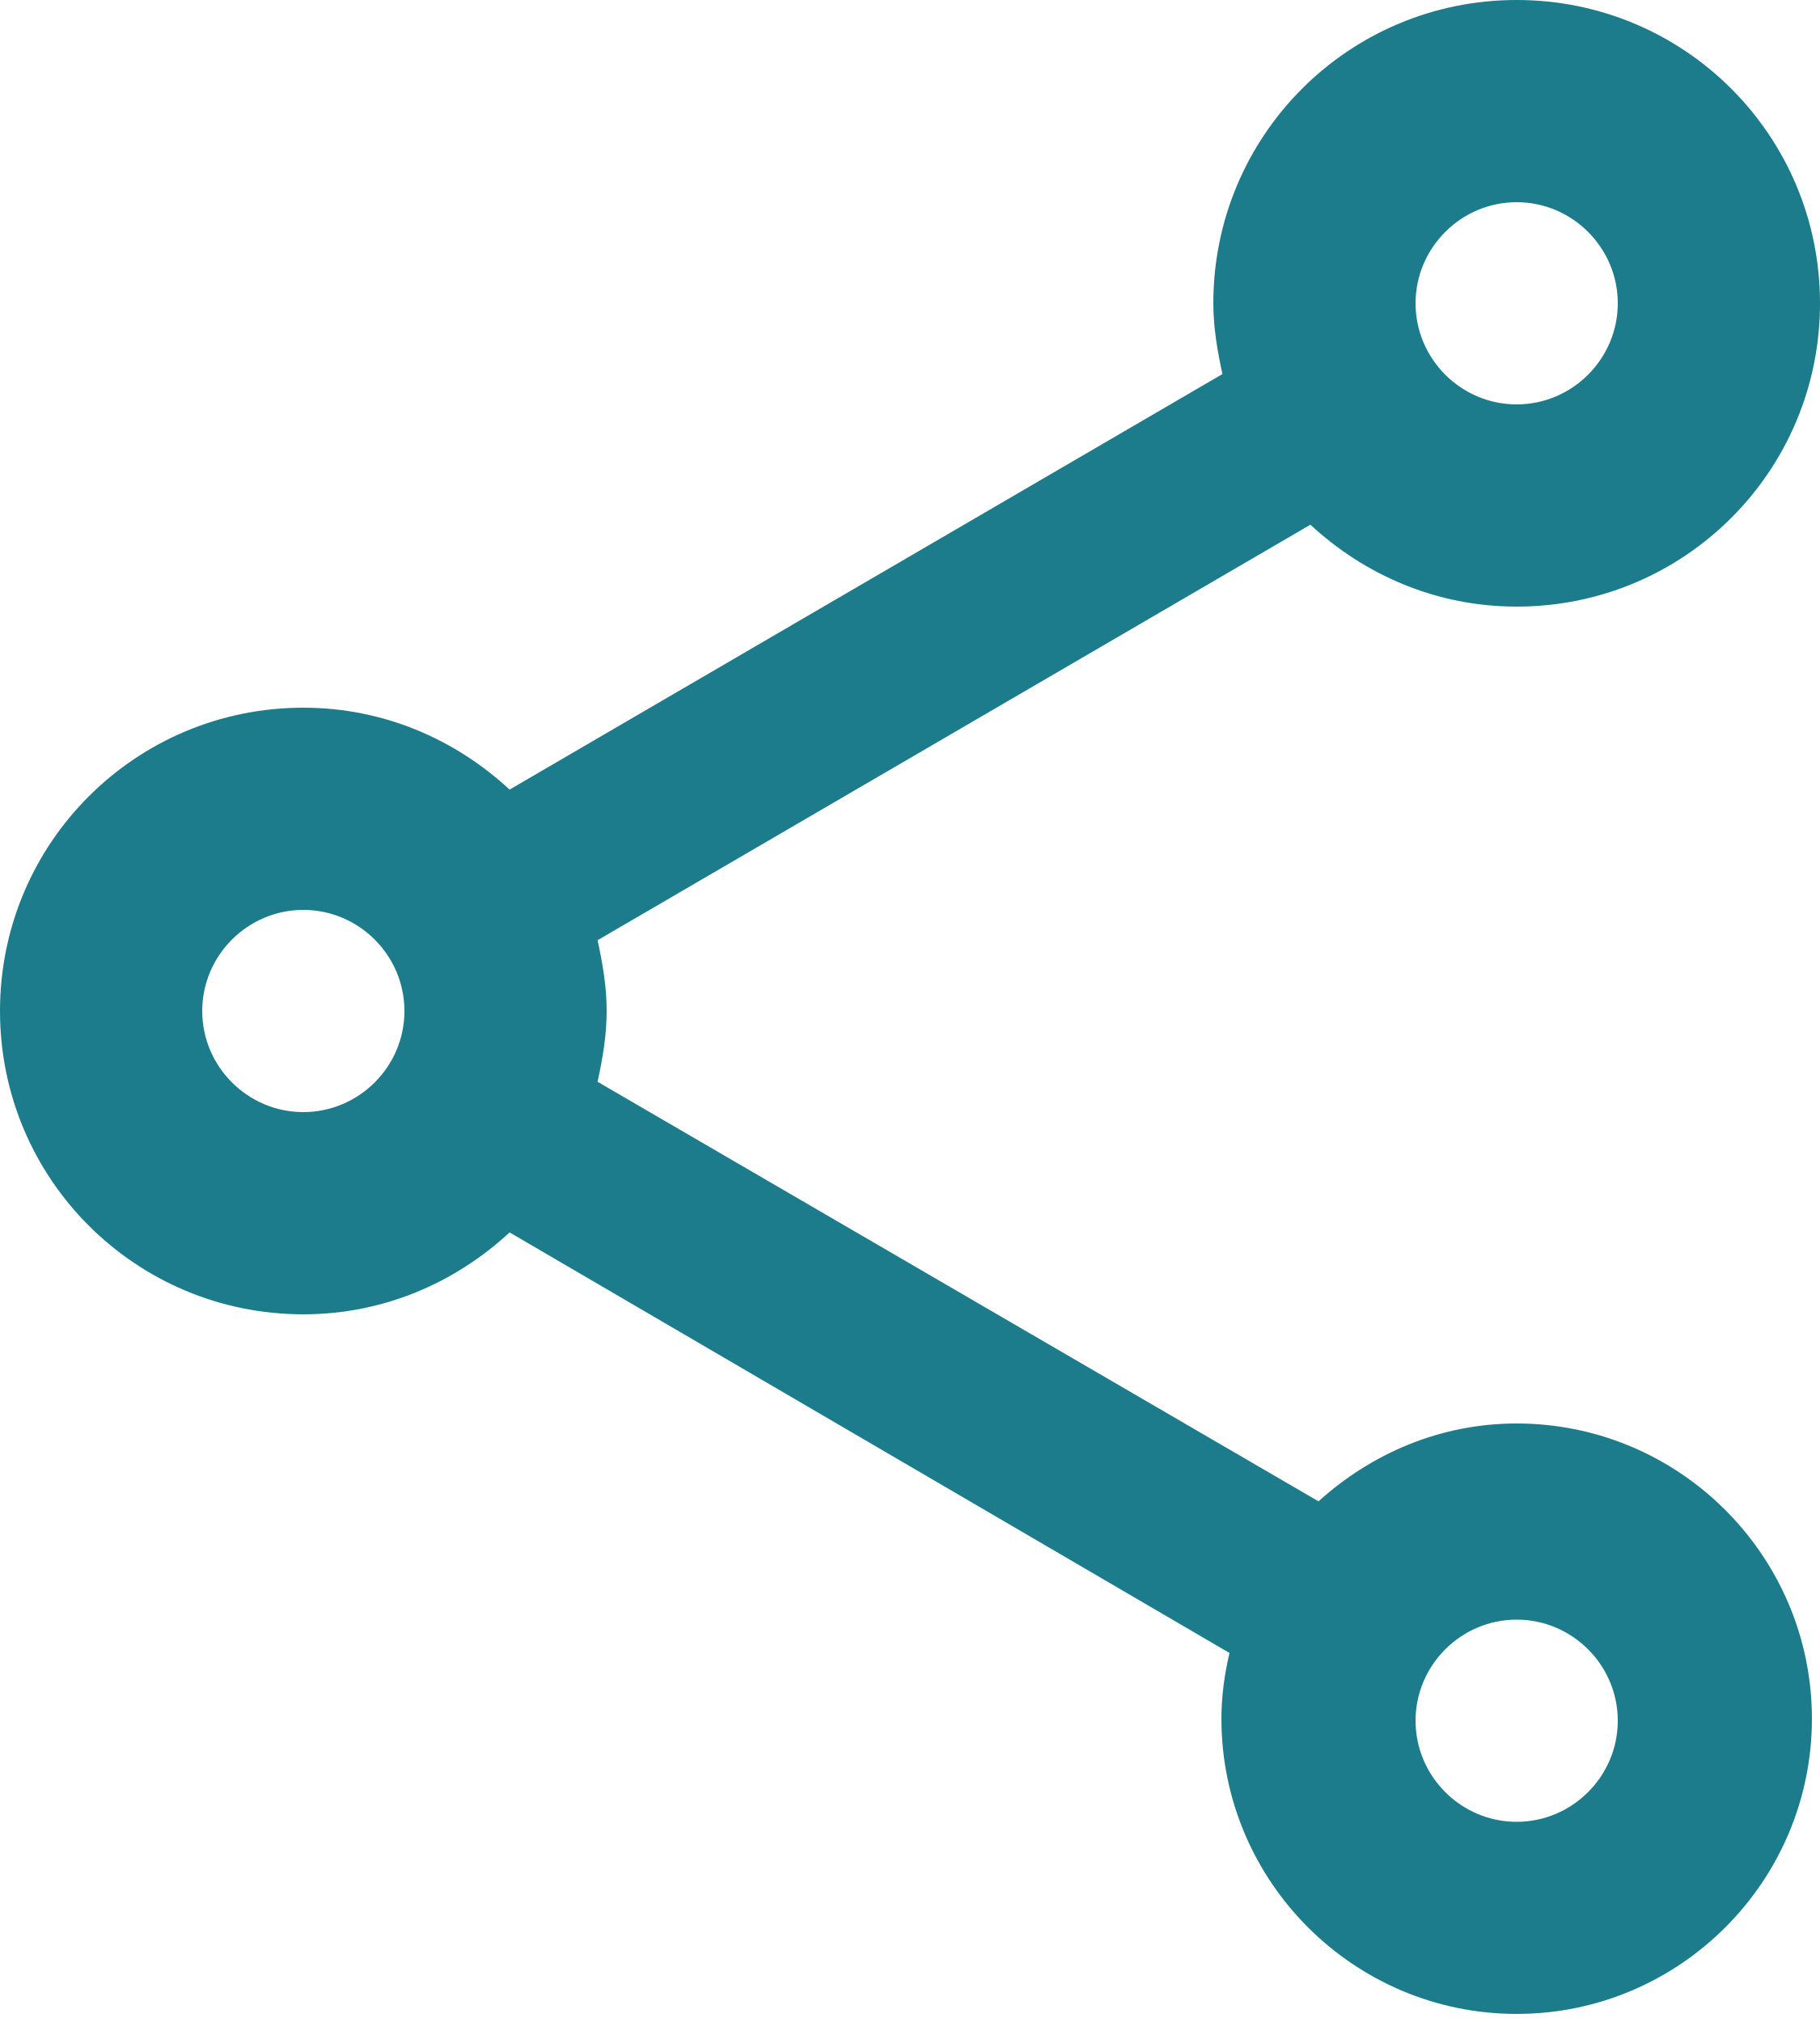
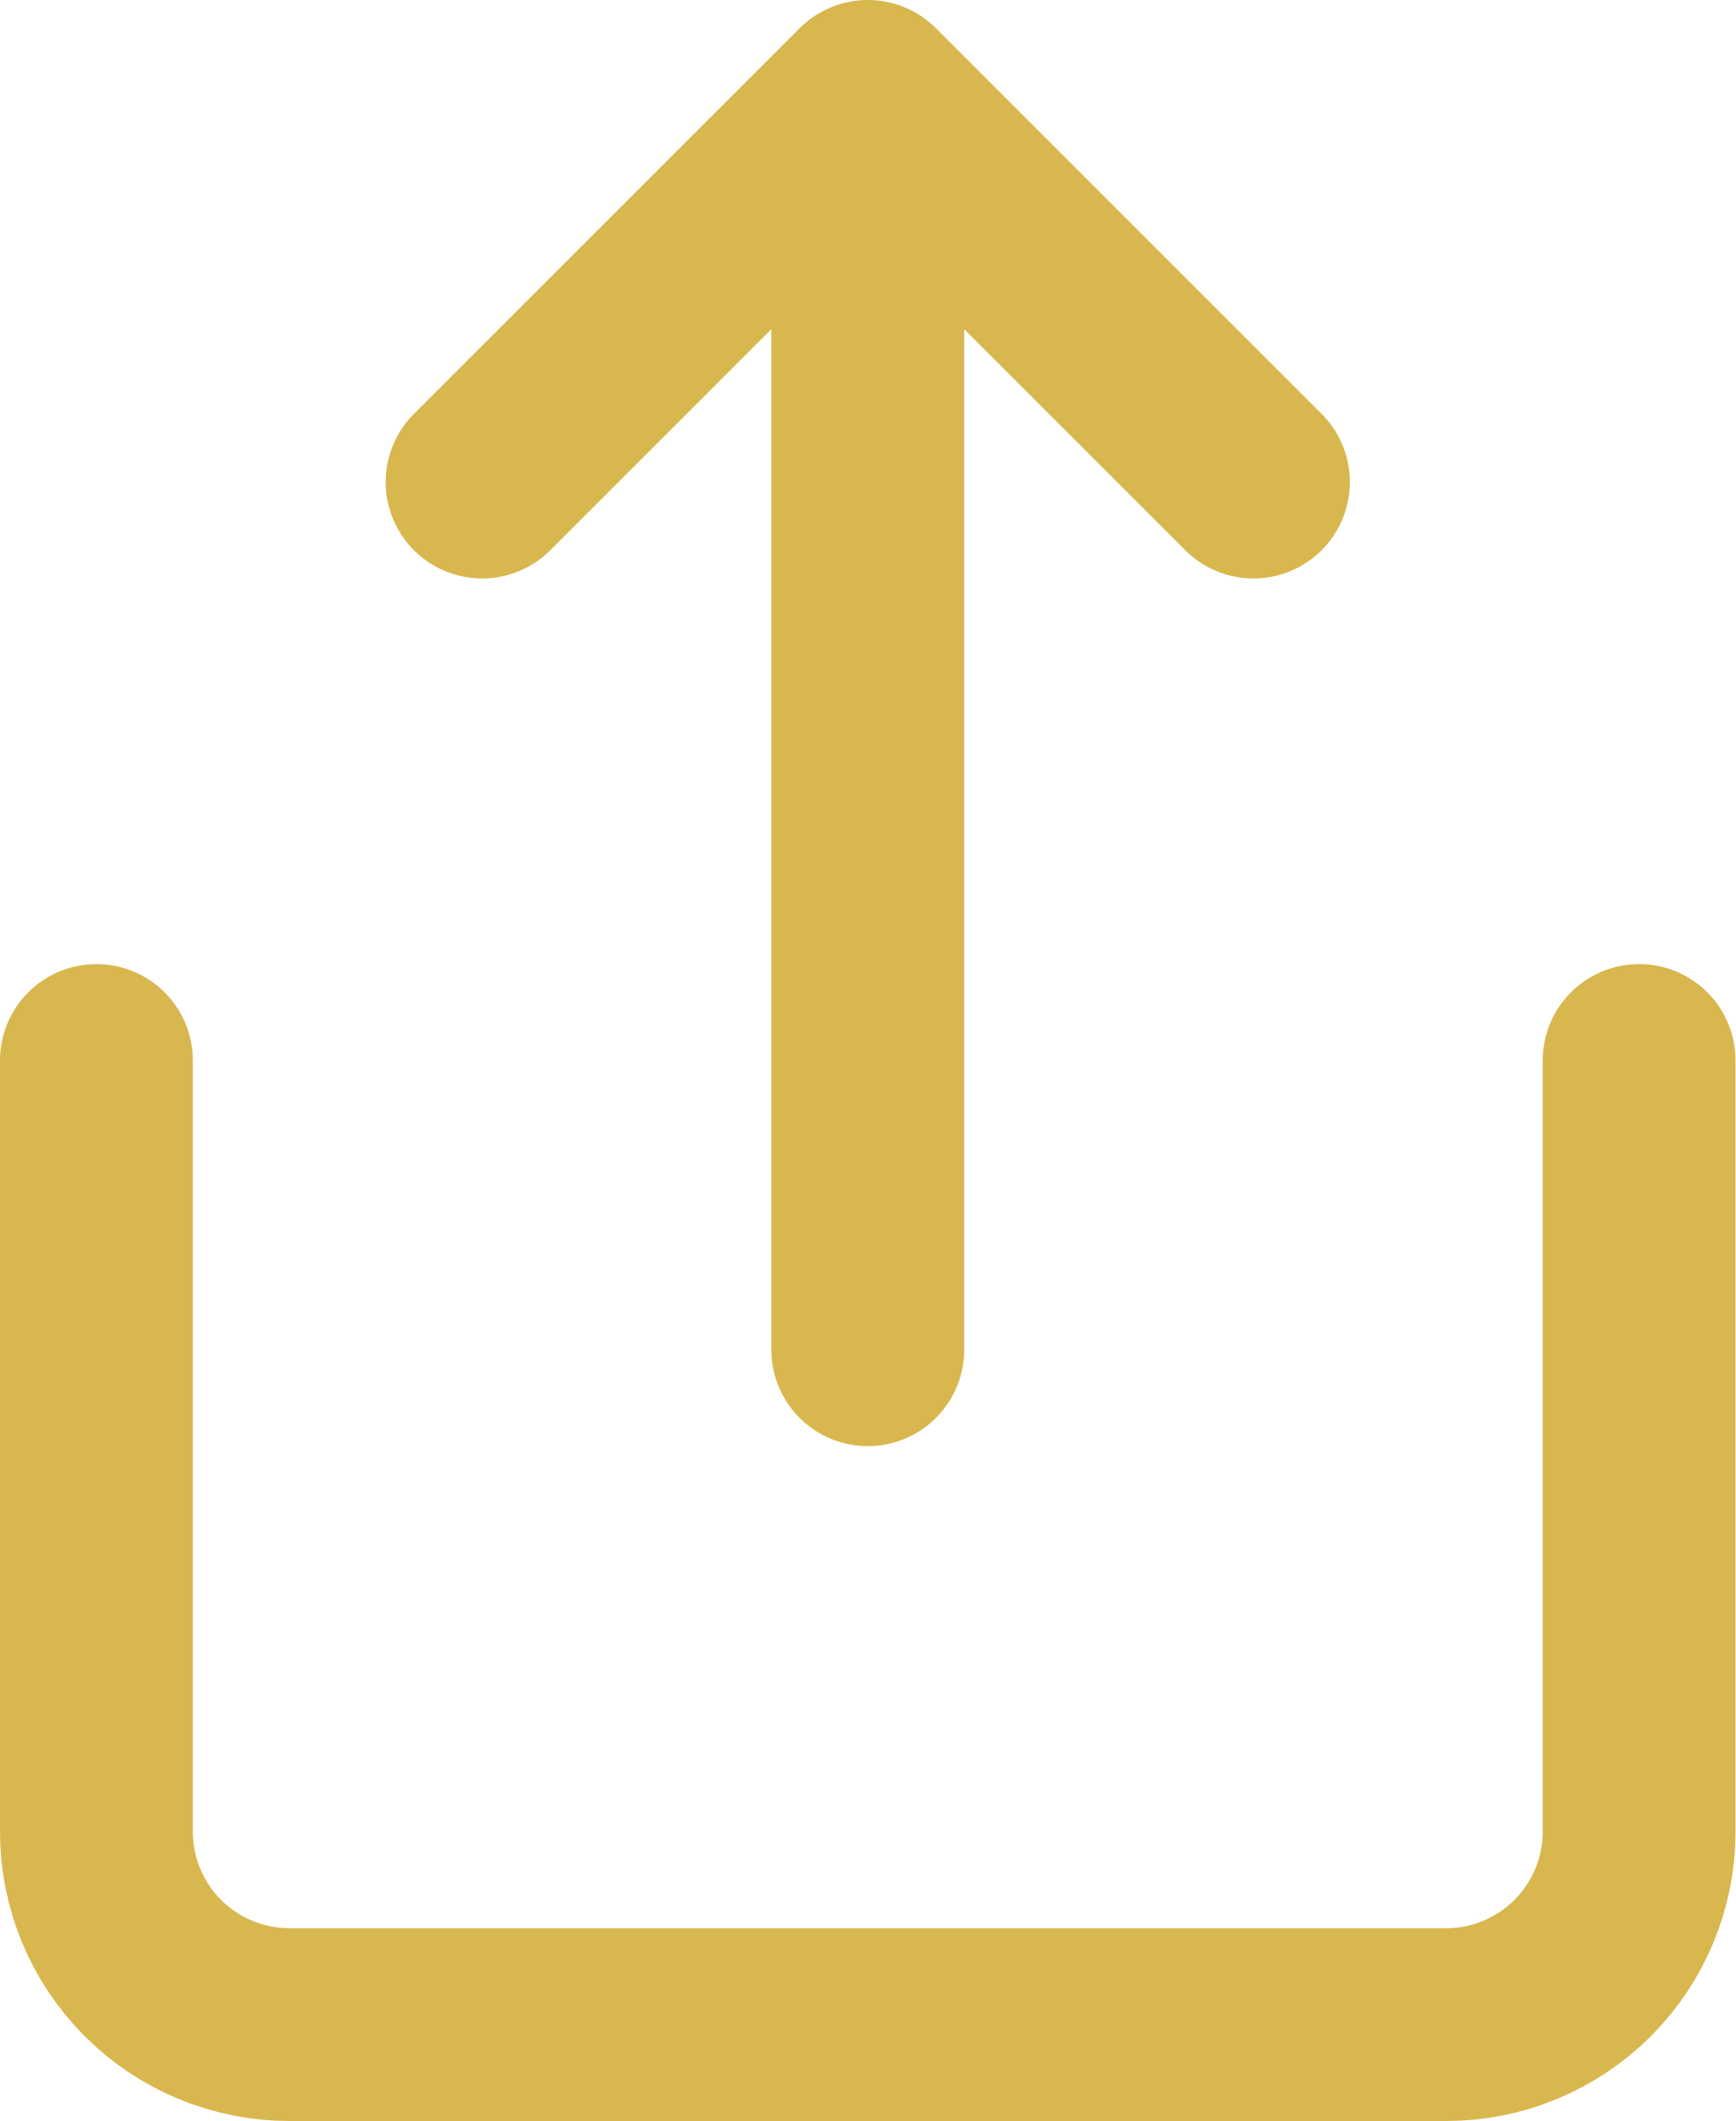
- <svg xmlns="http://www.w3.org/2000/svg" width="18" height="20" viewBox="0 0 18 20" fill="none">
-   <path d="M15 14.08C14.24 14.08 13.56 14.38 13.04 14.85L5.91 10.7C5.96 10.47 6 10.24 6 10C6 9.76 5.96 9.53 5.91 9.3L12.96 5.19C13.5 5.69 14.21 6 15 6C16.66 6 18 4.66 18 3C18 1.34 16.66 0 15 0C13.34 0 12 1.34 12 3C12 3.24 12.04 3.47 12.09 3.7L5.04 7.81C4.5 7.31 3.79 7 3 7C1.34 7 0 8.34 0 10C0 11.66 1.34 13 3 13C3.79 13 4.5 12.69 5.04 12.19L12.16 16.35C12.11 16.56 12.08 16.78 12.08 17C12.08 18.61 13.39 19.92 15 19.92C16.61 19.92 17.92 18.61 17.92 17C17.92 15.39 16.61 14.08 15 14.08ZM15 2C15.55 2 16 2.45 16 3C16 3.55 15.55 4 15 4C14.45 4 14 3.55 14 3C14 2.45 14.45 2 15 2ZM3 11C2.45 11 2 10.55 2 10C2 9.45 2.45 9 3 9C3.55 9 4 9.45 4 10C4 10.55 3.55 11 3 11ZM15 18.02C14.45 18.02 14 17.57 14 17.02C14 16.47 14.45 16.02 15 16.02C15.55 16.02 16 16.47 16 17.02C16 17.57 15.55 18.02 15 18.02Z" fill="#1C7C8B" />
+ <svg xmlns="http://www.w3.org/2000/svg" width="18" height="22" viewBox="0 0 18 22" fill="none">
+   <path d="M9 1V14M9 1L13 5M9 1L5 5M1 11V19C1 19.53 1.211 20.039 1.586 20.414C1.961 20.789 2.47 21 3 21H15C15.53 21 16.039 20.789 16.414 20.414C16.789 20.039 17 19.53 17 19V11" stroke="#D8B74E" stroke-width="2" stroke-linecap="round" stroke-linejoin="round" />
</svg>
